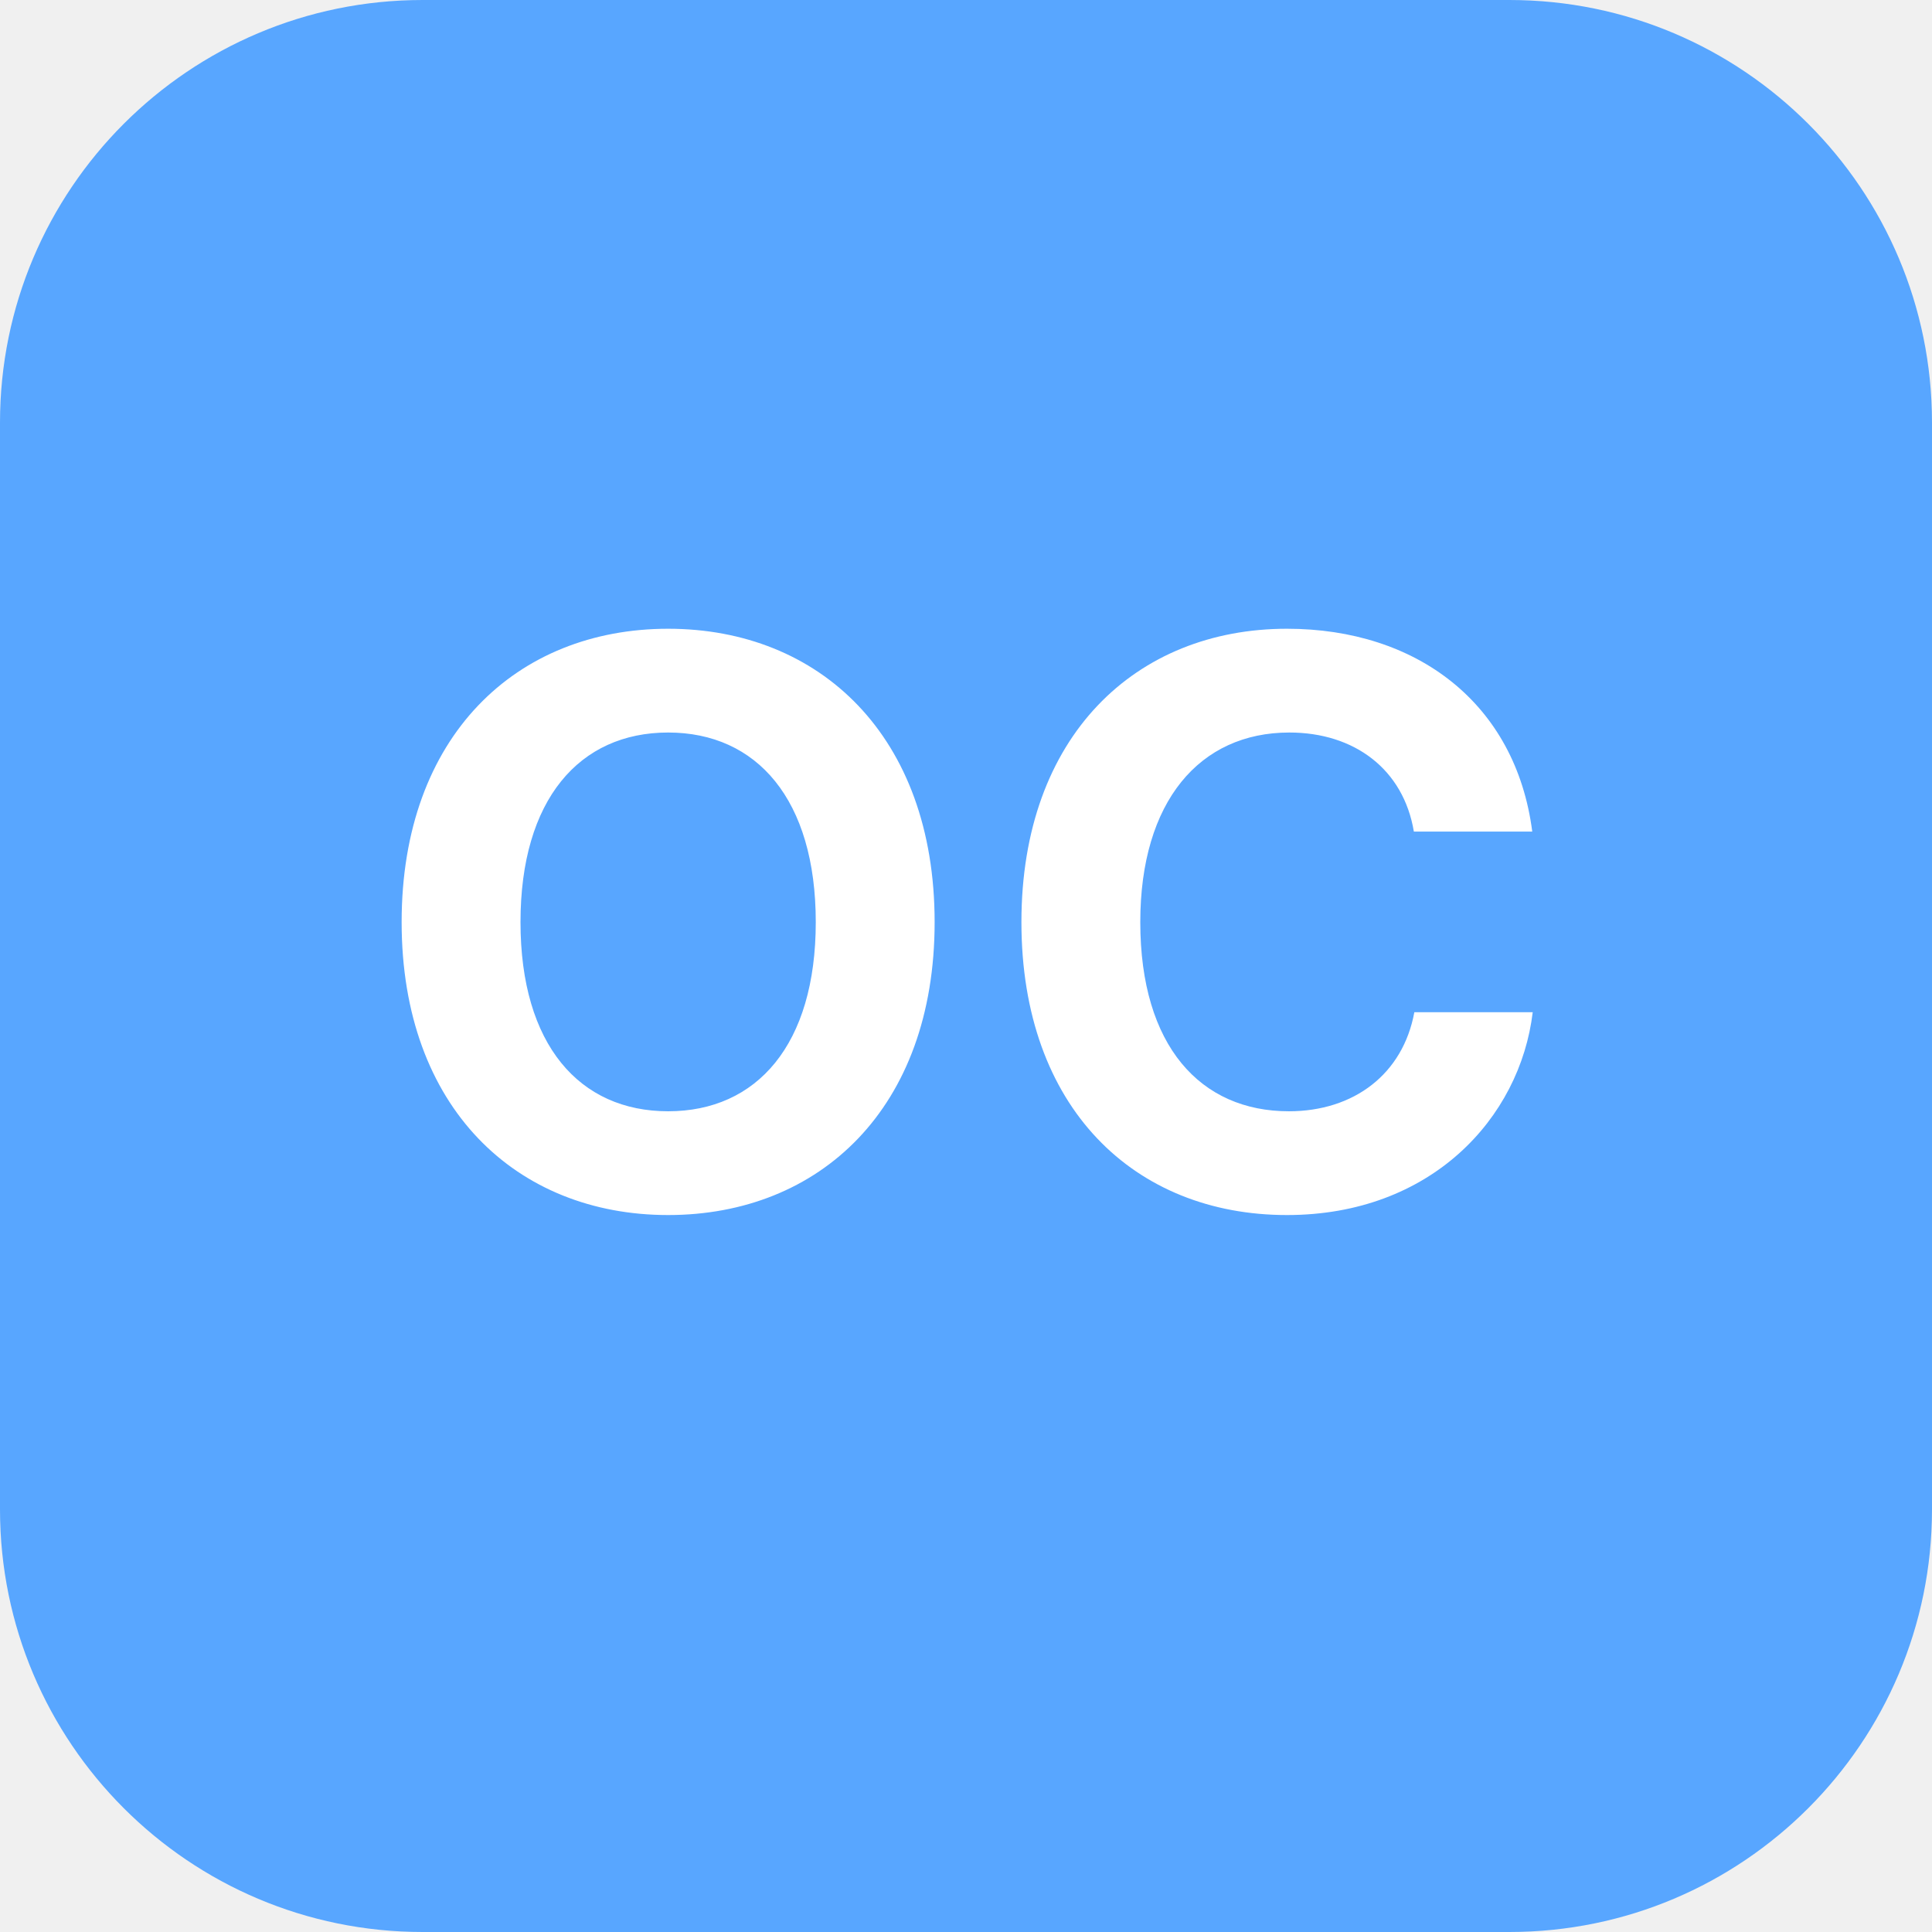
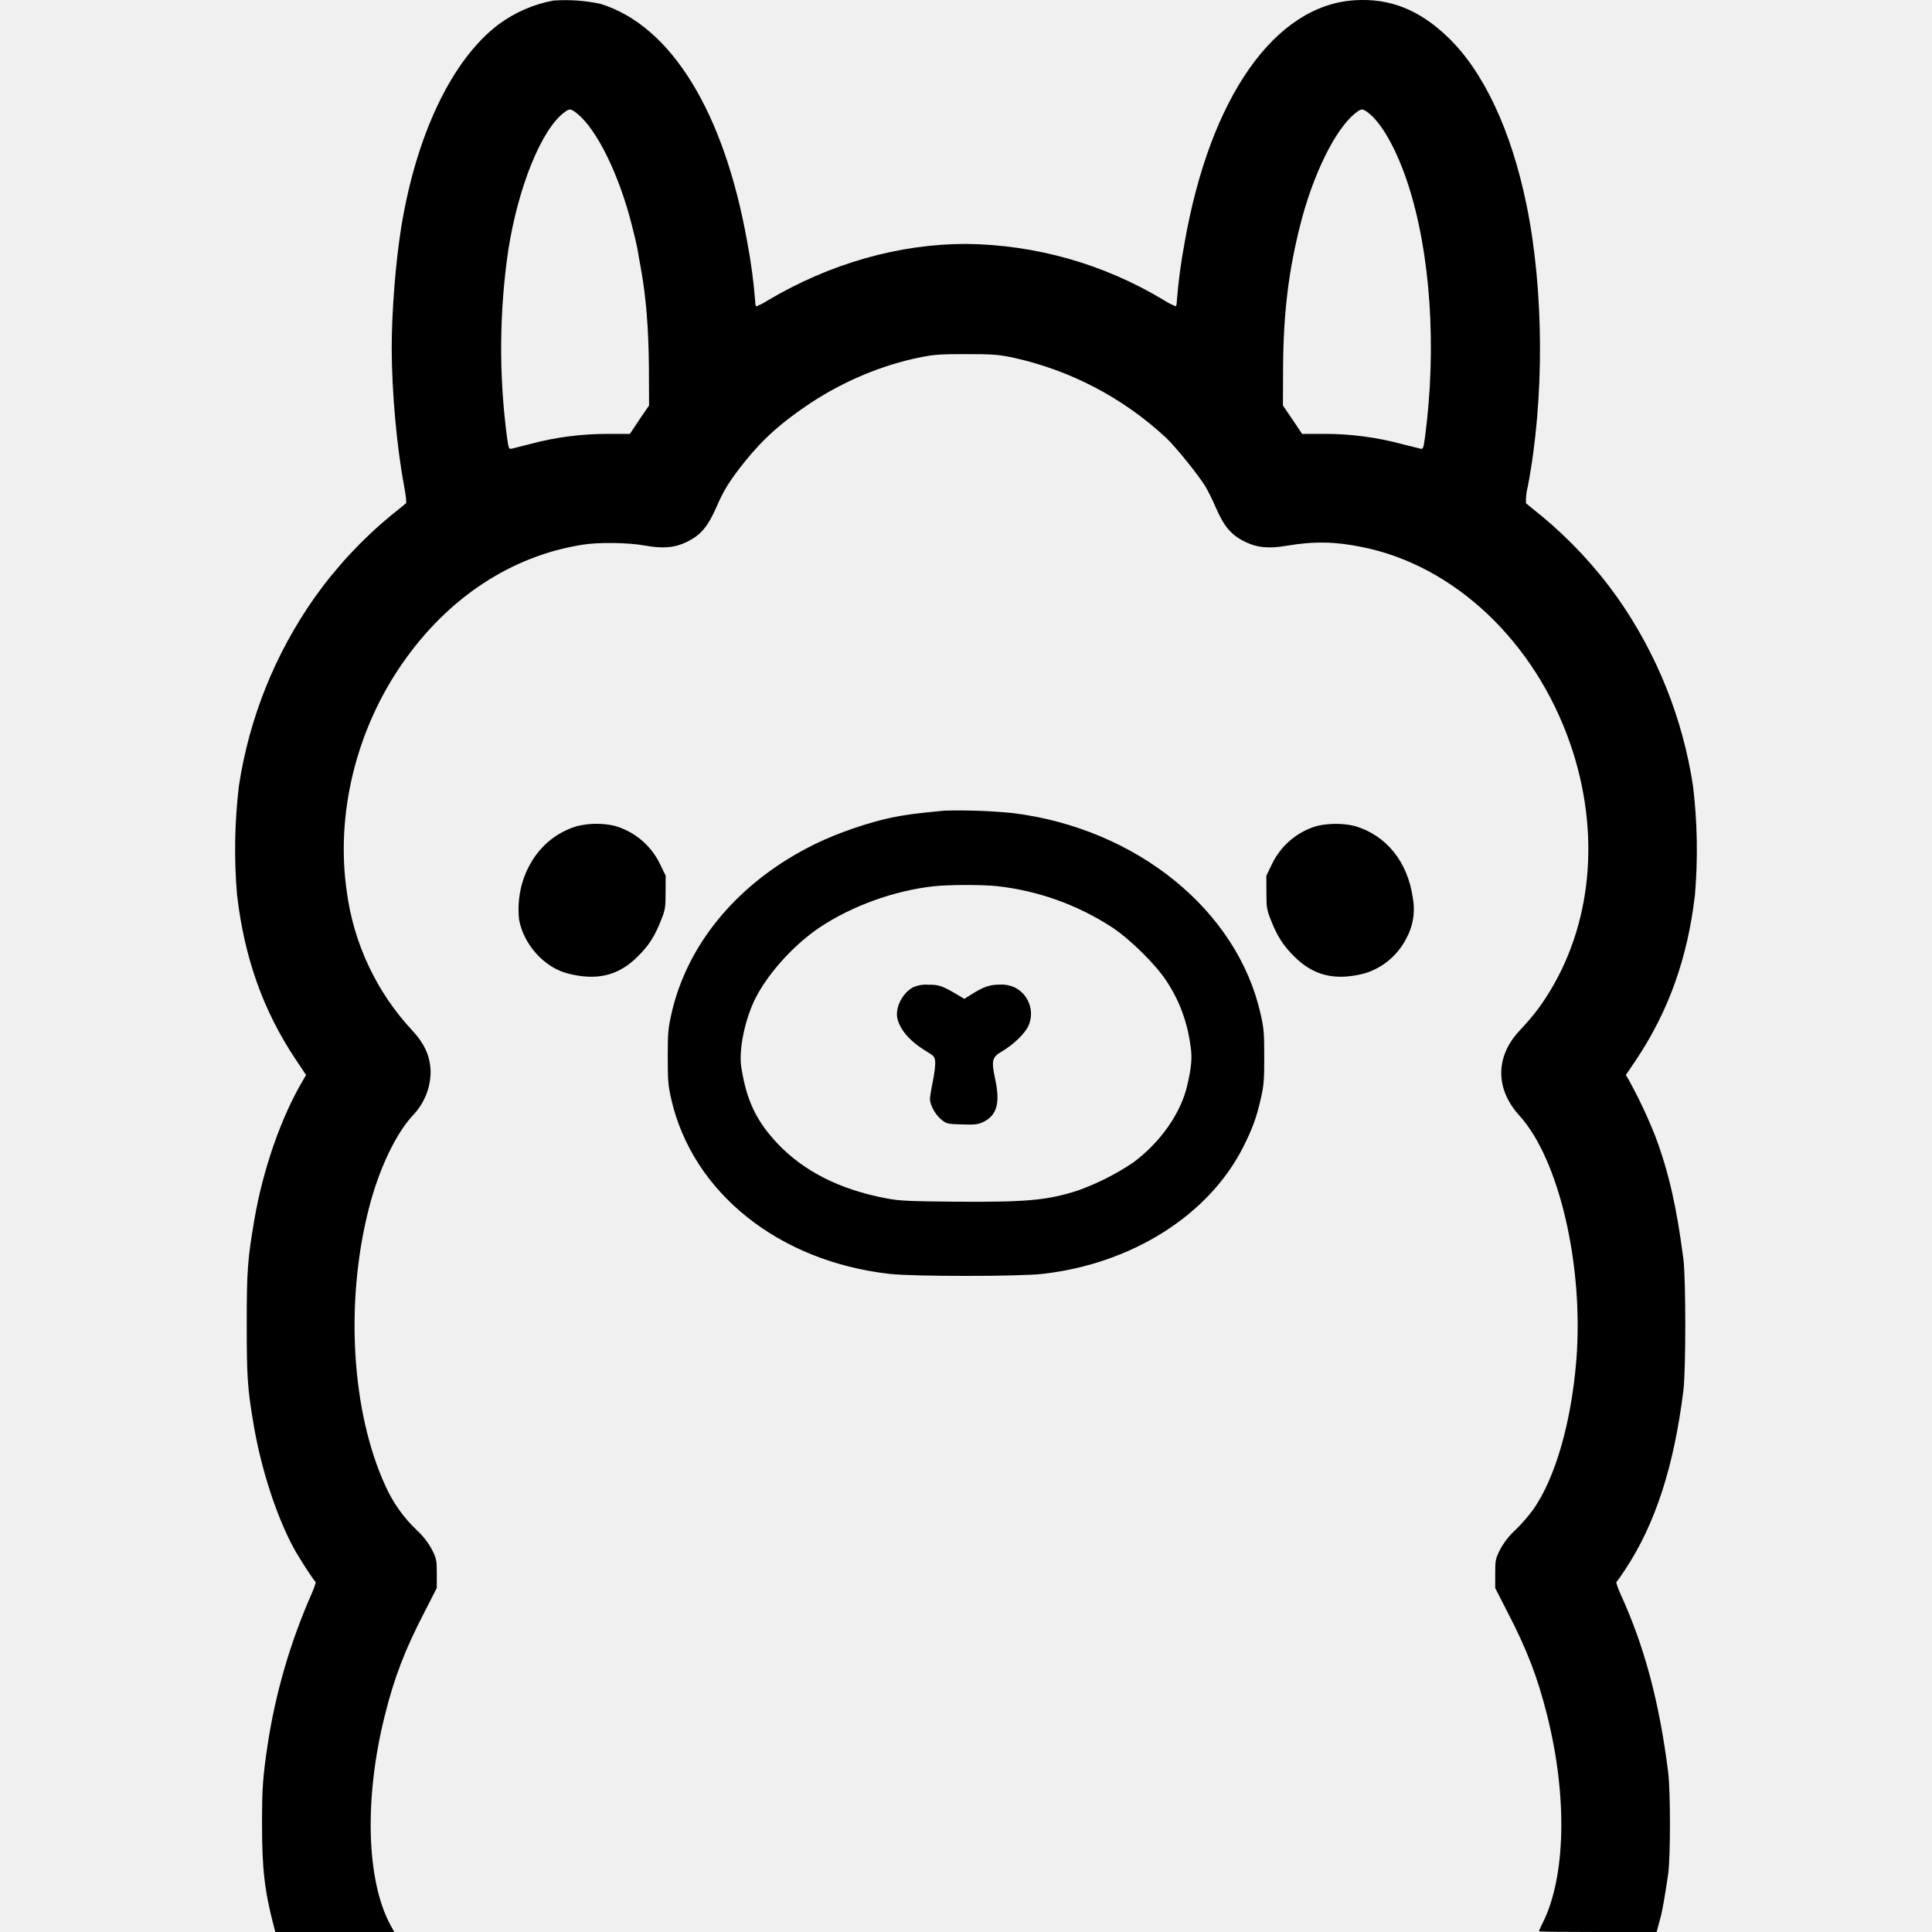
- <svg xmlns="http://www.w3.org/2000/svg" viewBox="0 0 64 64" width="64" height="64">
-   <rect width="64" height="64" rx="14" fill="#58A6FF" />
-   <text x="32" y="40" font-family="Inter, system-ui, sans-serif" font-size="26" font-weight="700" fill="#fff" text-anchor="middle" letter-spacing="0.5">OC</text>
+ <svg xmlns="http://www.w3.org/2000/svg" fill="#000000" role="img" viewBox="0 0 24 24">
+   <path d="M16.361 10.26a.894.894 0 0 0-.558.47l-.072.148.001.207c0 .193.004.217.059.353.076.193.152.312.291.448.24.238.51.3.872.205a.86.86 0 0 0 .517-.436.752.752 0 0 0 .08-.498c-.064-.453-.33-.782-.724-.897a1.06 1.06 0 0 0-.466 0zm-9.203.005c-.305.096-.533.32-.65.639a1.187 1.187 0 0 0-.06.52c.057.309.31.59.598.667.362.095.632.033.872-.205.14-.136.215-.255.291-.448.055-.136.059-.16.059-.353l.001-.207-.072-.148a.894.894 0 0 0-.565-.472 1.02 1.02 0 0 0-.474.007Zm4.184 2c-.131.071-.223.25-.195.383.031.143.157.288.353.407.105.063.112.072.117.136.004.038-.01.146-.029.243-.02.094-.036.194-.036.222.002.074.07.195.143.253.064.052.076.054.255.059.164.005.198.001.264-.03.169-.082.212-.234.15-.525-.052-.243-.042-.28.087-.355.137-.08.281-.219.324-.314a.365.365 0 0 0-.175-.48.394.394 0 0 0-.181-.033c-.126 0-.207.03-.355.124l-.085.053-.053-.032c-.219-.13-.259-.145-.391-.143a.396.396 0 0 0-.193.032zm.39-2.195c-.373.036-.475.05-.654.086-.291.06-.68.195-.951.328-.94.46-1.589 1.226-1.787 2.114-.04.176-.045.234-.045.53 0 .294.005.357.043.524.264 1.16 1.332 2.017 2.714 2.173.3.033 1.596.033 1.896 0 1.11-.125 2.064-.727 2.493-1.571.114-.226.169-.372.22-.602.039-.167.044-.23.044-.523 0-.297-.005-.355-.045-.531-.288-1.29-1.539-2.304-3.072-2.497a6.873 6.873 0 0 0-.855-.031zm.645.937a3.283 3.283 0 0 1 1.44.514c.223.148.537.458.671.662.166.251.26.508.303.82.02.143.01.251-.043.482-.08.345-.332.705-.672.957a3.115 3.115 0 0 1-.689.348c-.382.122-.632.144-1.525.138-.582-.006-.686-.01-.853-.042-.57-.107-1.022-.334-1.35-.68-.264-.28-.385-.535-.45-.946-.03-.192.025-.509.137-.776.136-.326.488-.73.836-.963.403-.269.934-.46 1.422-.512.187-.02.586-.02.773-.002zm-5.503-11a1.653 1.653 0 0 0-.683.298C5.617.74 5.173 1.666 4.985 2.819c-.07.436-.119 1.04-.119 1.503 0 .544.064 1.24.155 1.721.02.107.031.202.023.208a8.12 8.12 0 0 1-.187.152 5.324 5.324 0 0 0-.949 1.02 5.49 5.49 0 0 0-.94 2.339 6.625 6.625 0 0 0-.023 1.357c.091.78.325 1.438.727 2.04l.13.195-.037.064c-.269.452-.498 1.105-.605 1.732-.084.496-.095.629-.095 1.294 0 .67.009.803.088 1.266.095.555.288 1.143.503 1.534.071.128.243.393.264.407.007.003-.014.067-.046.141a7.405 7.405 0 0 0-.548 1.873c-.062.417-.071.552-.071.991 0 .56.031.832.148 1.279L3.42 24h1.478l-.05-.091c-.297-.552-.325-1.575-.068-2.597.117-.472.25-.819.498-1.296l.148-.29v-.177c0-.165-.003-.184-.057-.293a.915.915 0 0 0-.194-.25 1.74 1.74 0 0 1-.385-.543c-.424-.92-.506-2.286-.208-3.451.124-.486.329-.918.544-1.154a.787.787 0 0 0 .223-.531c0-.195-.07-.355-.224-.522a3.136 3.136 0 0 1-.817-1.729c-.14-.96.114-2.005.69-2.834.563-.814 1.353-1.336 2.237-1.475.199-.033.57-.028.776.01.226.04.367.028.512-.041.179-.085.268-.19.374-.431.093-.215.165-.333.36-.576.234-.29.46-.489.822-.729.413-.27.884-.467 1.352-.561.17-.035.25-.04.569-.04.319 0 .398.005.569.04a4.07 4.07 0 0 1 1.914.997c.117.109.398.457.488.602.034.057.095.177.132.267.105.241.195.346.374.43.14.068.286.082.503.045.343-.058.607-.053.943.016 1.144.23 2.14 1.173 2.581 2.437.385 1.108.276 2.267-.296 3.153-.097.15-.193.27-.333.419-.301.322-.301.722-.001 1.053.493.539.801 1.866.708 3.036-.062.772-.26 1.463-.533 1.854a2.096 2.096 0 0 1-.224.258.916.916 0 0 0-.194.25c-.054.109-.057.128-.057.293v.178l.148.29c.248.476.38.823.498 1.295.253 1.008.231 2.01-.059 2.581a.845.845 0 0 0-.044.098c0 .006.329.009.732.009h.73l.02-.074.036-.134c.019-.076.057-.3.088-.516.029-.217.029-1.016 0-1.258-.11-.875-.295-1.57-.597-2.226-.032-.074-.053-.138-.046-.141.008-.005.057-.074.108-.152.376-.569.607-1.284.724-2.228.031-.26.031-1.378 0-1.628-.083-.645-.182-1.082-.348-1.525a6.083 6.083 0 0 0-.329-.7l-.038-.064.131-.194c.402-.604.636-1.262.727-2.04a6.625 6.625 0 0 0-.024-1.358 5.512 5.512 0 0 0-.939-2.339 5.325 5.325 0 0 0-.95-1.02 8.097 8.097 0 0 1-.186-.152.692.692 0 0 1 .023-.208c.208-1.087.201-2.443-.017-3.503-.19-.924-.535-1.658-.98-2.082-.354-.338-.716-.482-1.15-.455-.996.059-1.8 1.205-2.116 3.01a6.805 6.805 0 0 0-.097.726c0 .036-.007.066-.015.066a.96.96 0 0 1-.149-.078A4.857 4.857 0 0 0 12 3.03c-.832 0-1.687.243-2.456.698a.958.958 0 0 1-.148.078c-.008 0-.015-.03-.015-.066a6.71 6.71 0 0 0-.097-.725C8.997 1.392 8.337.319 7.46.048a2.096 2.096 0 0 0-.585-.041Zm.293 1.402c.248.197.523.759.682 1.388.03.113.06.244.069.292.007.047.026.152.041.233.067.365.098.76.102 1.24l.002.475-.12.175-.118.178h-.278c-.324 0-.646.041-.954.124l-.238.06c-.033.007-.038-.003-.057-.144a8.438 8.438 0 0 1 .016-2.323c.124-.788.413-1.501.696-1.711.067-.05.079-.049.157.013zm9.825-.012c.17.126.358.46.498.888.28.854.36 2.028.212 3.145-.019.14-.024.151-.057.144l-.238-.06a3.693 3.693 0 0 0-.954-.124h-.278l-.119-.178-.119-.175.002-.474c.004-.669.066-1.19.214-1.772.157-.623.434-1.185.68-1.382.078-.062.09-.063.159-.012z" />
</svg>
